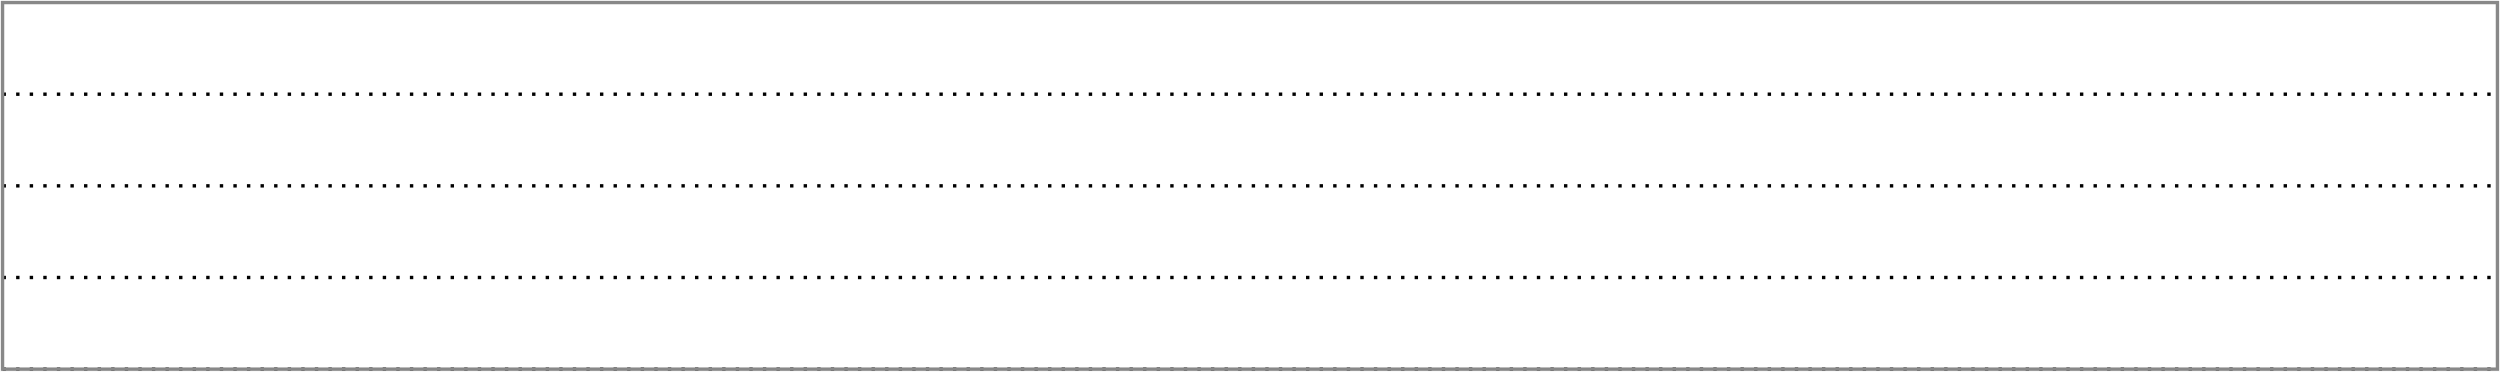
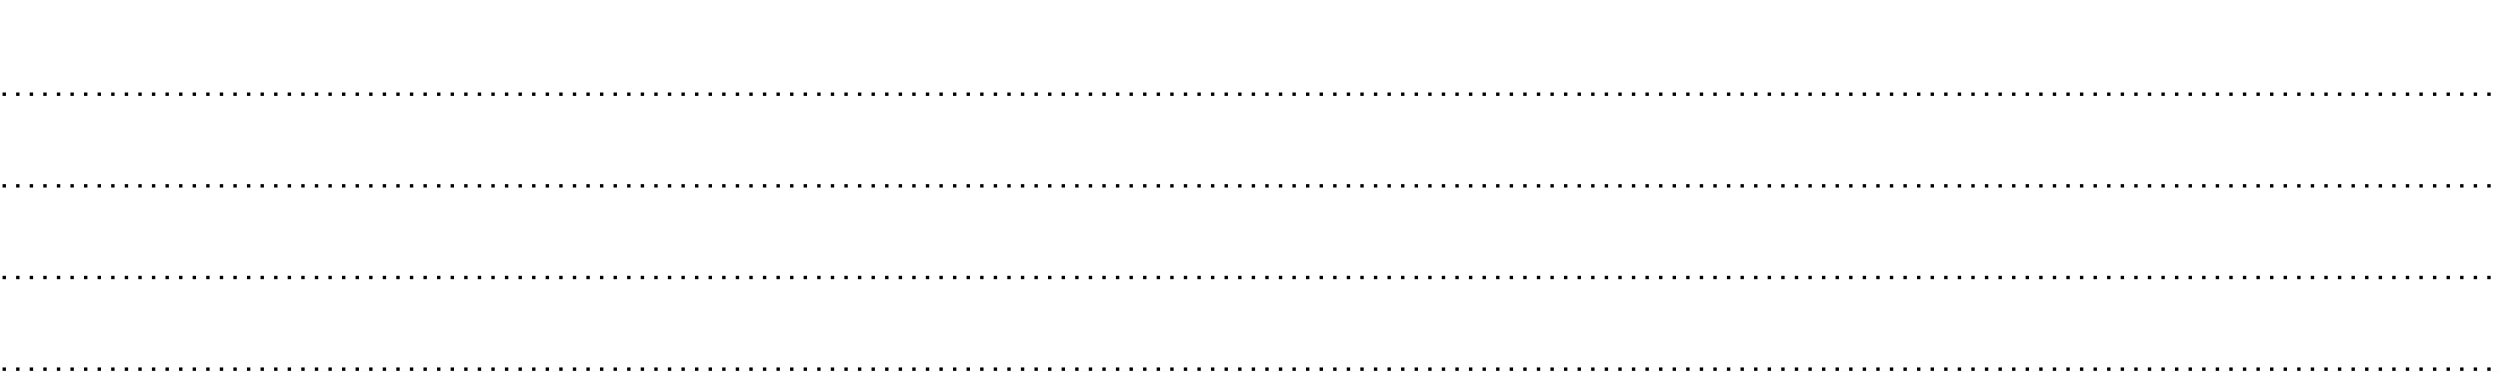
<svg xmlns="http://www.w3.org/2000/svg" class="visual-svg" viewBox="-0.5 -0.5 491 73" font-family="PT Sans, Segoe UI, Verdana, Arial, sans-serif" width="736.5" height="109.5">
  <rect x="-0.5" y="-0.5" width="491" height="73" fill="#fff" />
  <line x1="0" y1="18" x2="490" y2="18" fill="none" stroke="#000" stroke-width="1" stroke-dasharray="1,3" vector-effect="non-scaling-stroke" />
  <line x1="0" y1="36" x2="490" y2="36" fill="none" stroke="#000" stroke-width="1" stroke-dasharray="1,3" vector-effect="non-scaling-stroke" />
  <line x1="0" y1="54" x2="490" y2="54" fill="none" stroke="#000" stroke-width="1" stroke-dasharray="1,3" vector-effect="non-scaling-stroke" />
  <line x1="0" y1="72" x2="490" y2="72" fill="none" stroke="#000" stroke-width="1" stroke-dasharray="1,3" vector-effect="non-scaling-stroke" />
-   <rect x="0" y="0" width="490" height="72" fill="none" stroke="#888" stroke-width="1" vector-effect="non-scaling-stroke" />
</svg>
